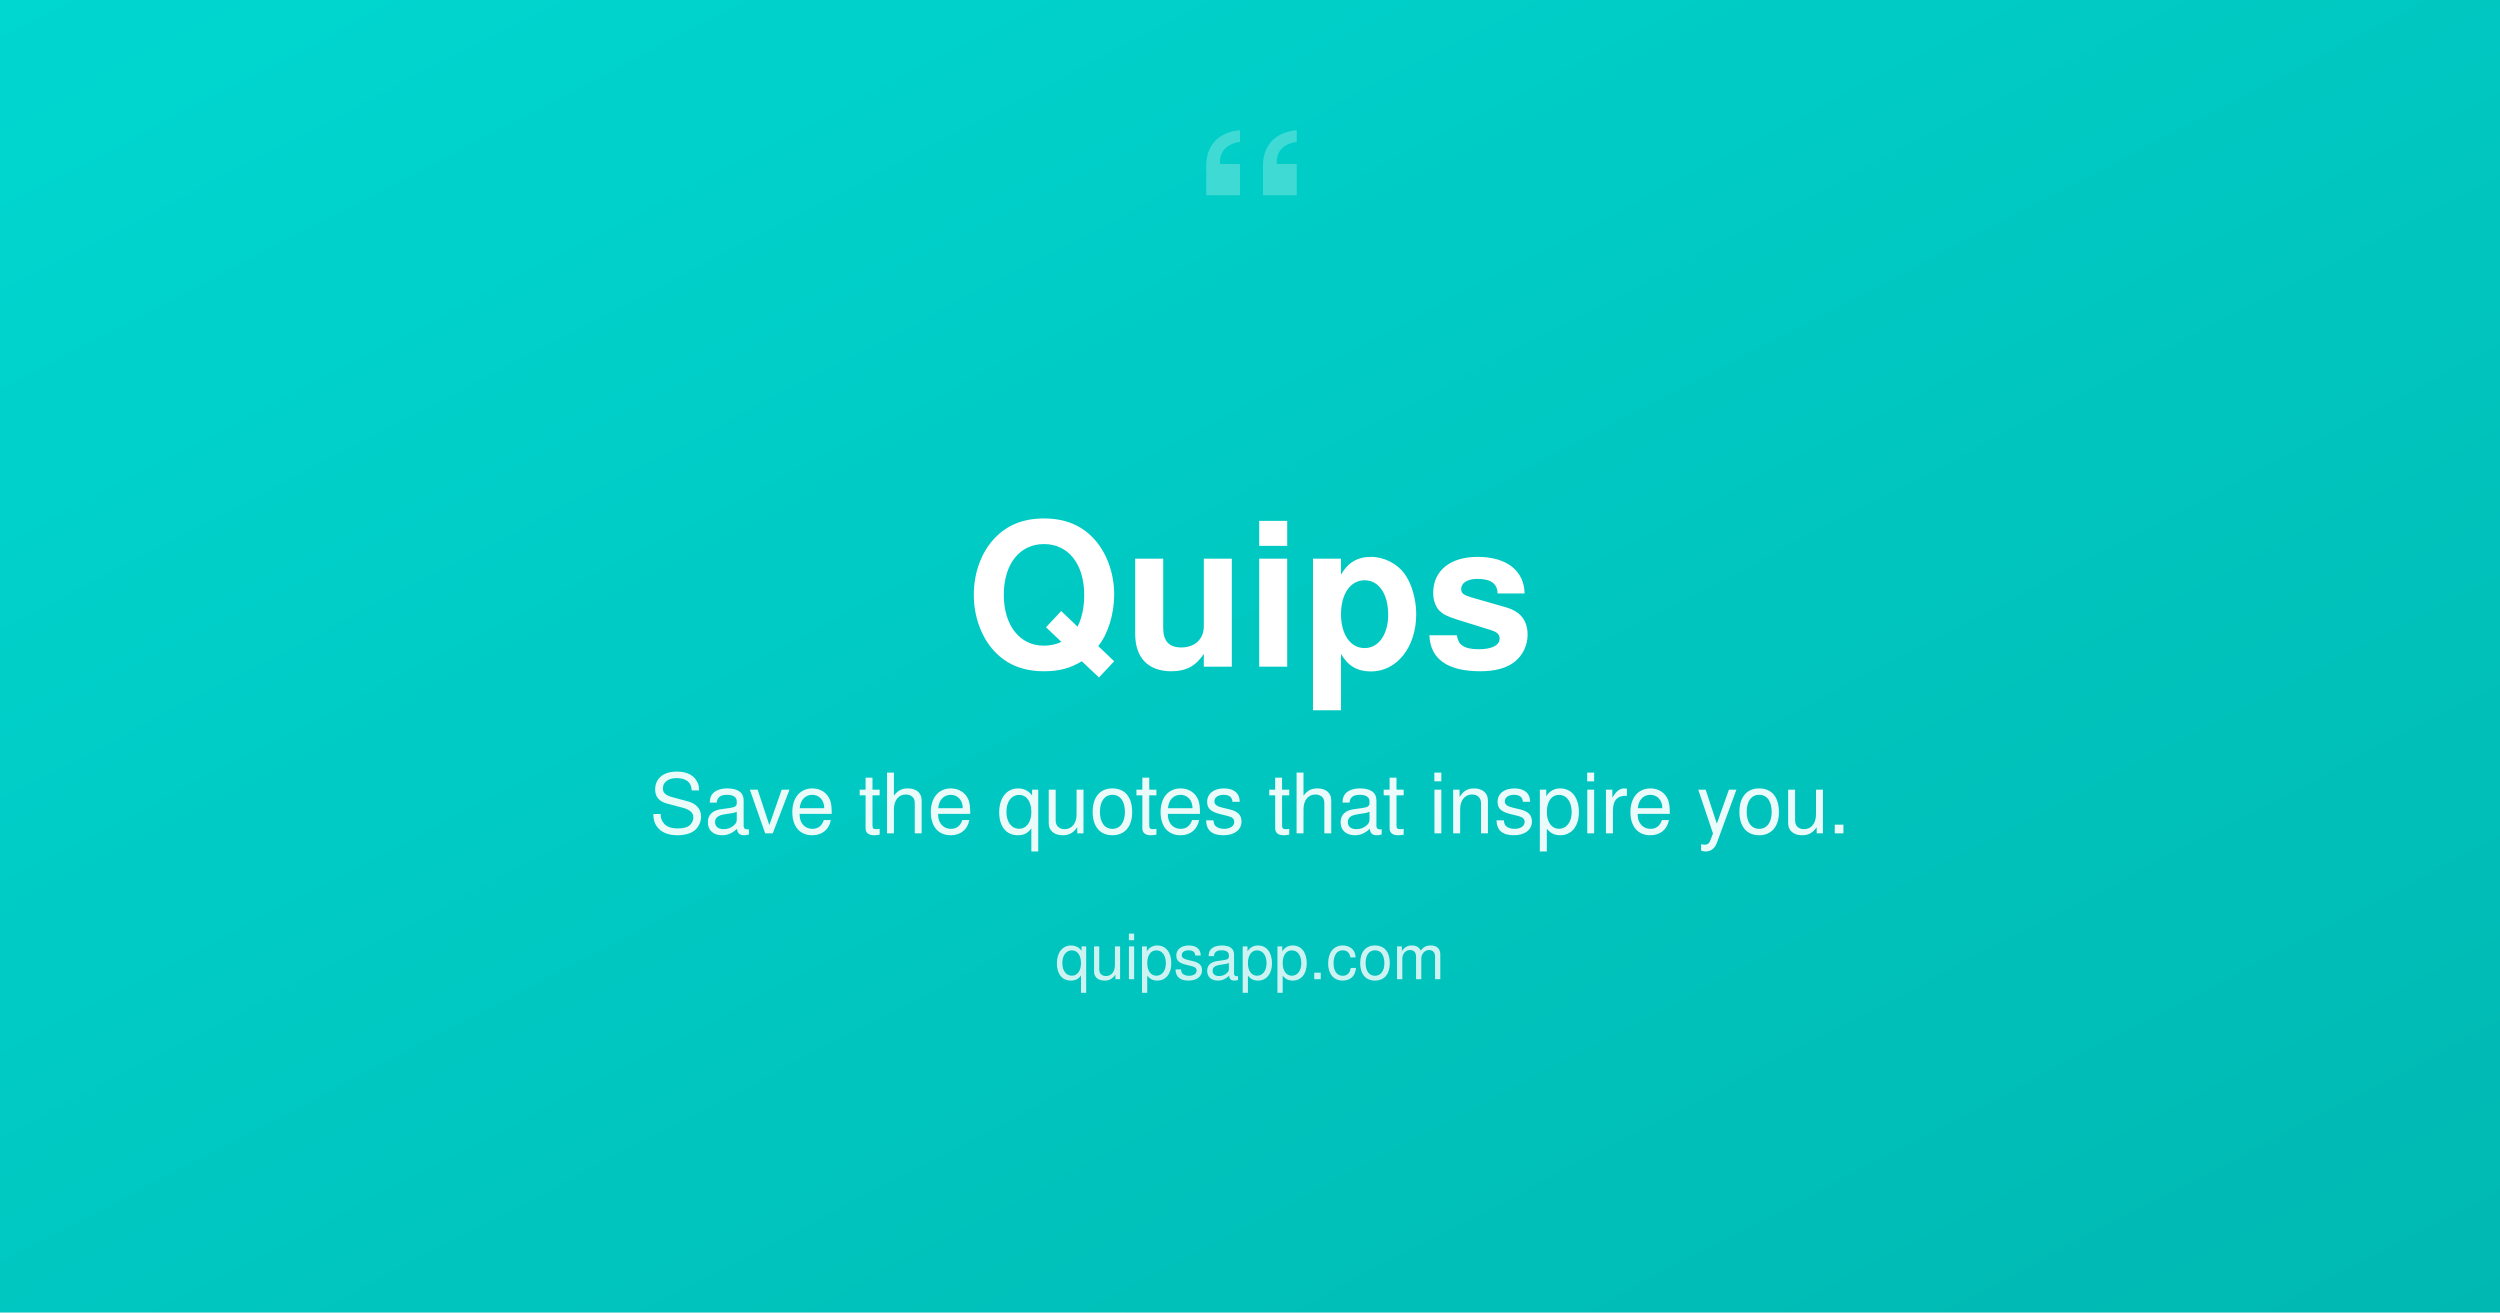
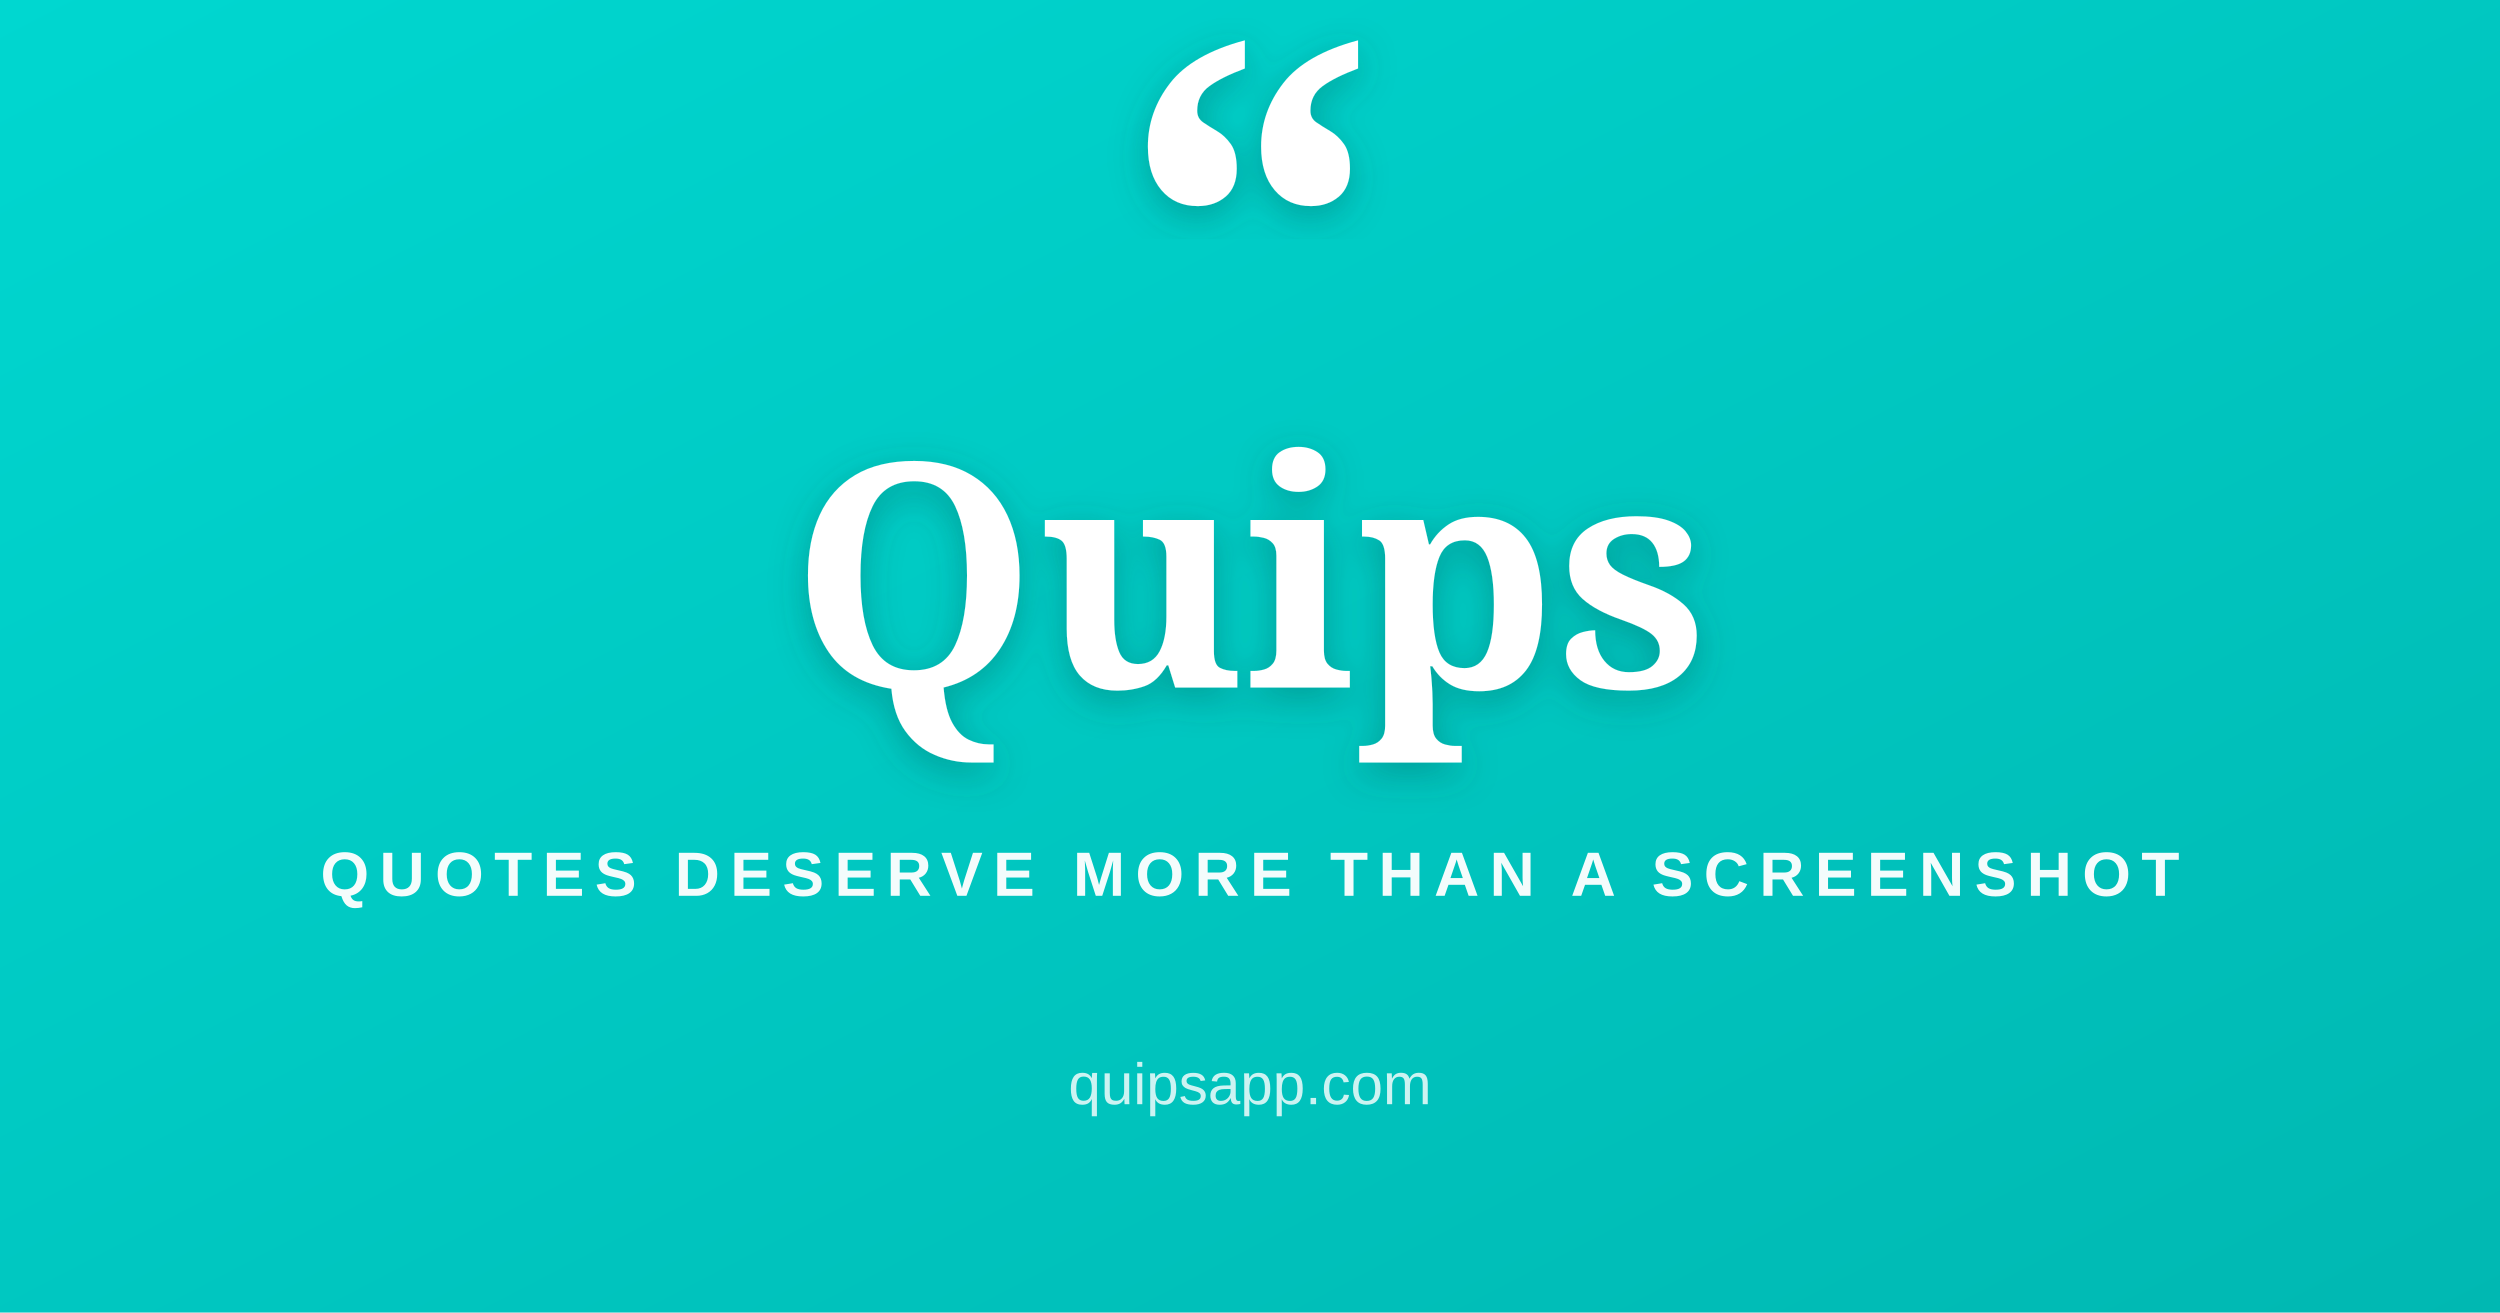
<svg xmlns="http://www.w3.org/2000/svg" width="1200" height="630" viewBox="0 0 1200 630">
  <defs>
    <linearGradient id="bg" x1="0" y1="0" x2="1" y2="1">
      <stop offset="0" stop-color="#00D7D0" />
      <stop offset="1" stop-color="#00B8B2" />
    </linearGradient>
+     <filter id="lift" x="-20%" y="-20%" width="140%" height="140%">
+       <feDropShadow dx="0" dy="5" stdDeviation="9" flood-color="#004E4B" flood-opacity="0.35" />
+     </filter>
  </defs>
  <rect width="1200" height="630" fill="url(#bg)" />
-   <text x="600" y="150" font-family="Helvetica, Arial, sans-serif" font-size="120" font-weight="700" fill="#FFFFFF" text-anchor="middle" opacity="0.25">“</text>
-   <text x="600" y="320" font-family="Helvetica, Arial, sans-serif" font-size="96" font-weight="700" fill="#FFFFFF" text-anchor="middle">Quips</text>
-   <text x="600" y="400" font-family="Helvetica, Arial, sans-serif" font-size="40" font-weight="500" fill="#FFFFFF" text-anchor="middle" opacity="0.92">Save the quotes that inspire you.</text>
-   <text x="600" y="470" font-family="Helvetica, Arial, sans-serif" font-size="30" font-weight="400" fill="#FFFFFF" text-anchor="middle" opacity="0.8">quipsapp.com</text>
+   <text x="600" y="205" text-anchor="middle" font-family="Baskerville, Georgia, serif" font-weight="700" font-size="260" fill="#FFFFFF" filter="url(#lift)">“</text>
+   <text x="600" y="330" text-anchor="middle" font-family="Baskerville, Georgia, serif" font-weight="700" font-size="150" fill="#FFFFFF" filter="url(#lift)">Quips</text>
+   <text x="600" y="430" text-anchor="middle" font-family="'Helvetica Neue', Arial, sans-serif" font-weight="600" font-size="30" letter-spacing="5" fill="#FFFFFF" opacity="0.95">QUOTES DESERVE MORE THAN A SCREENSHOT</text>
+   <text x="600" y="530" text-anchor="middle" font-family="'Helvetica Neue', Arial, sans-serif" font-weight="500" font-size="28" fill="#FFFFFF" opacity="0.8">quipsapp.com</text>
</svg>
